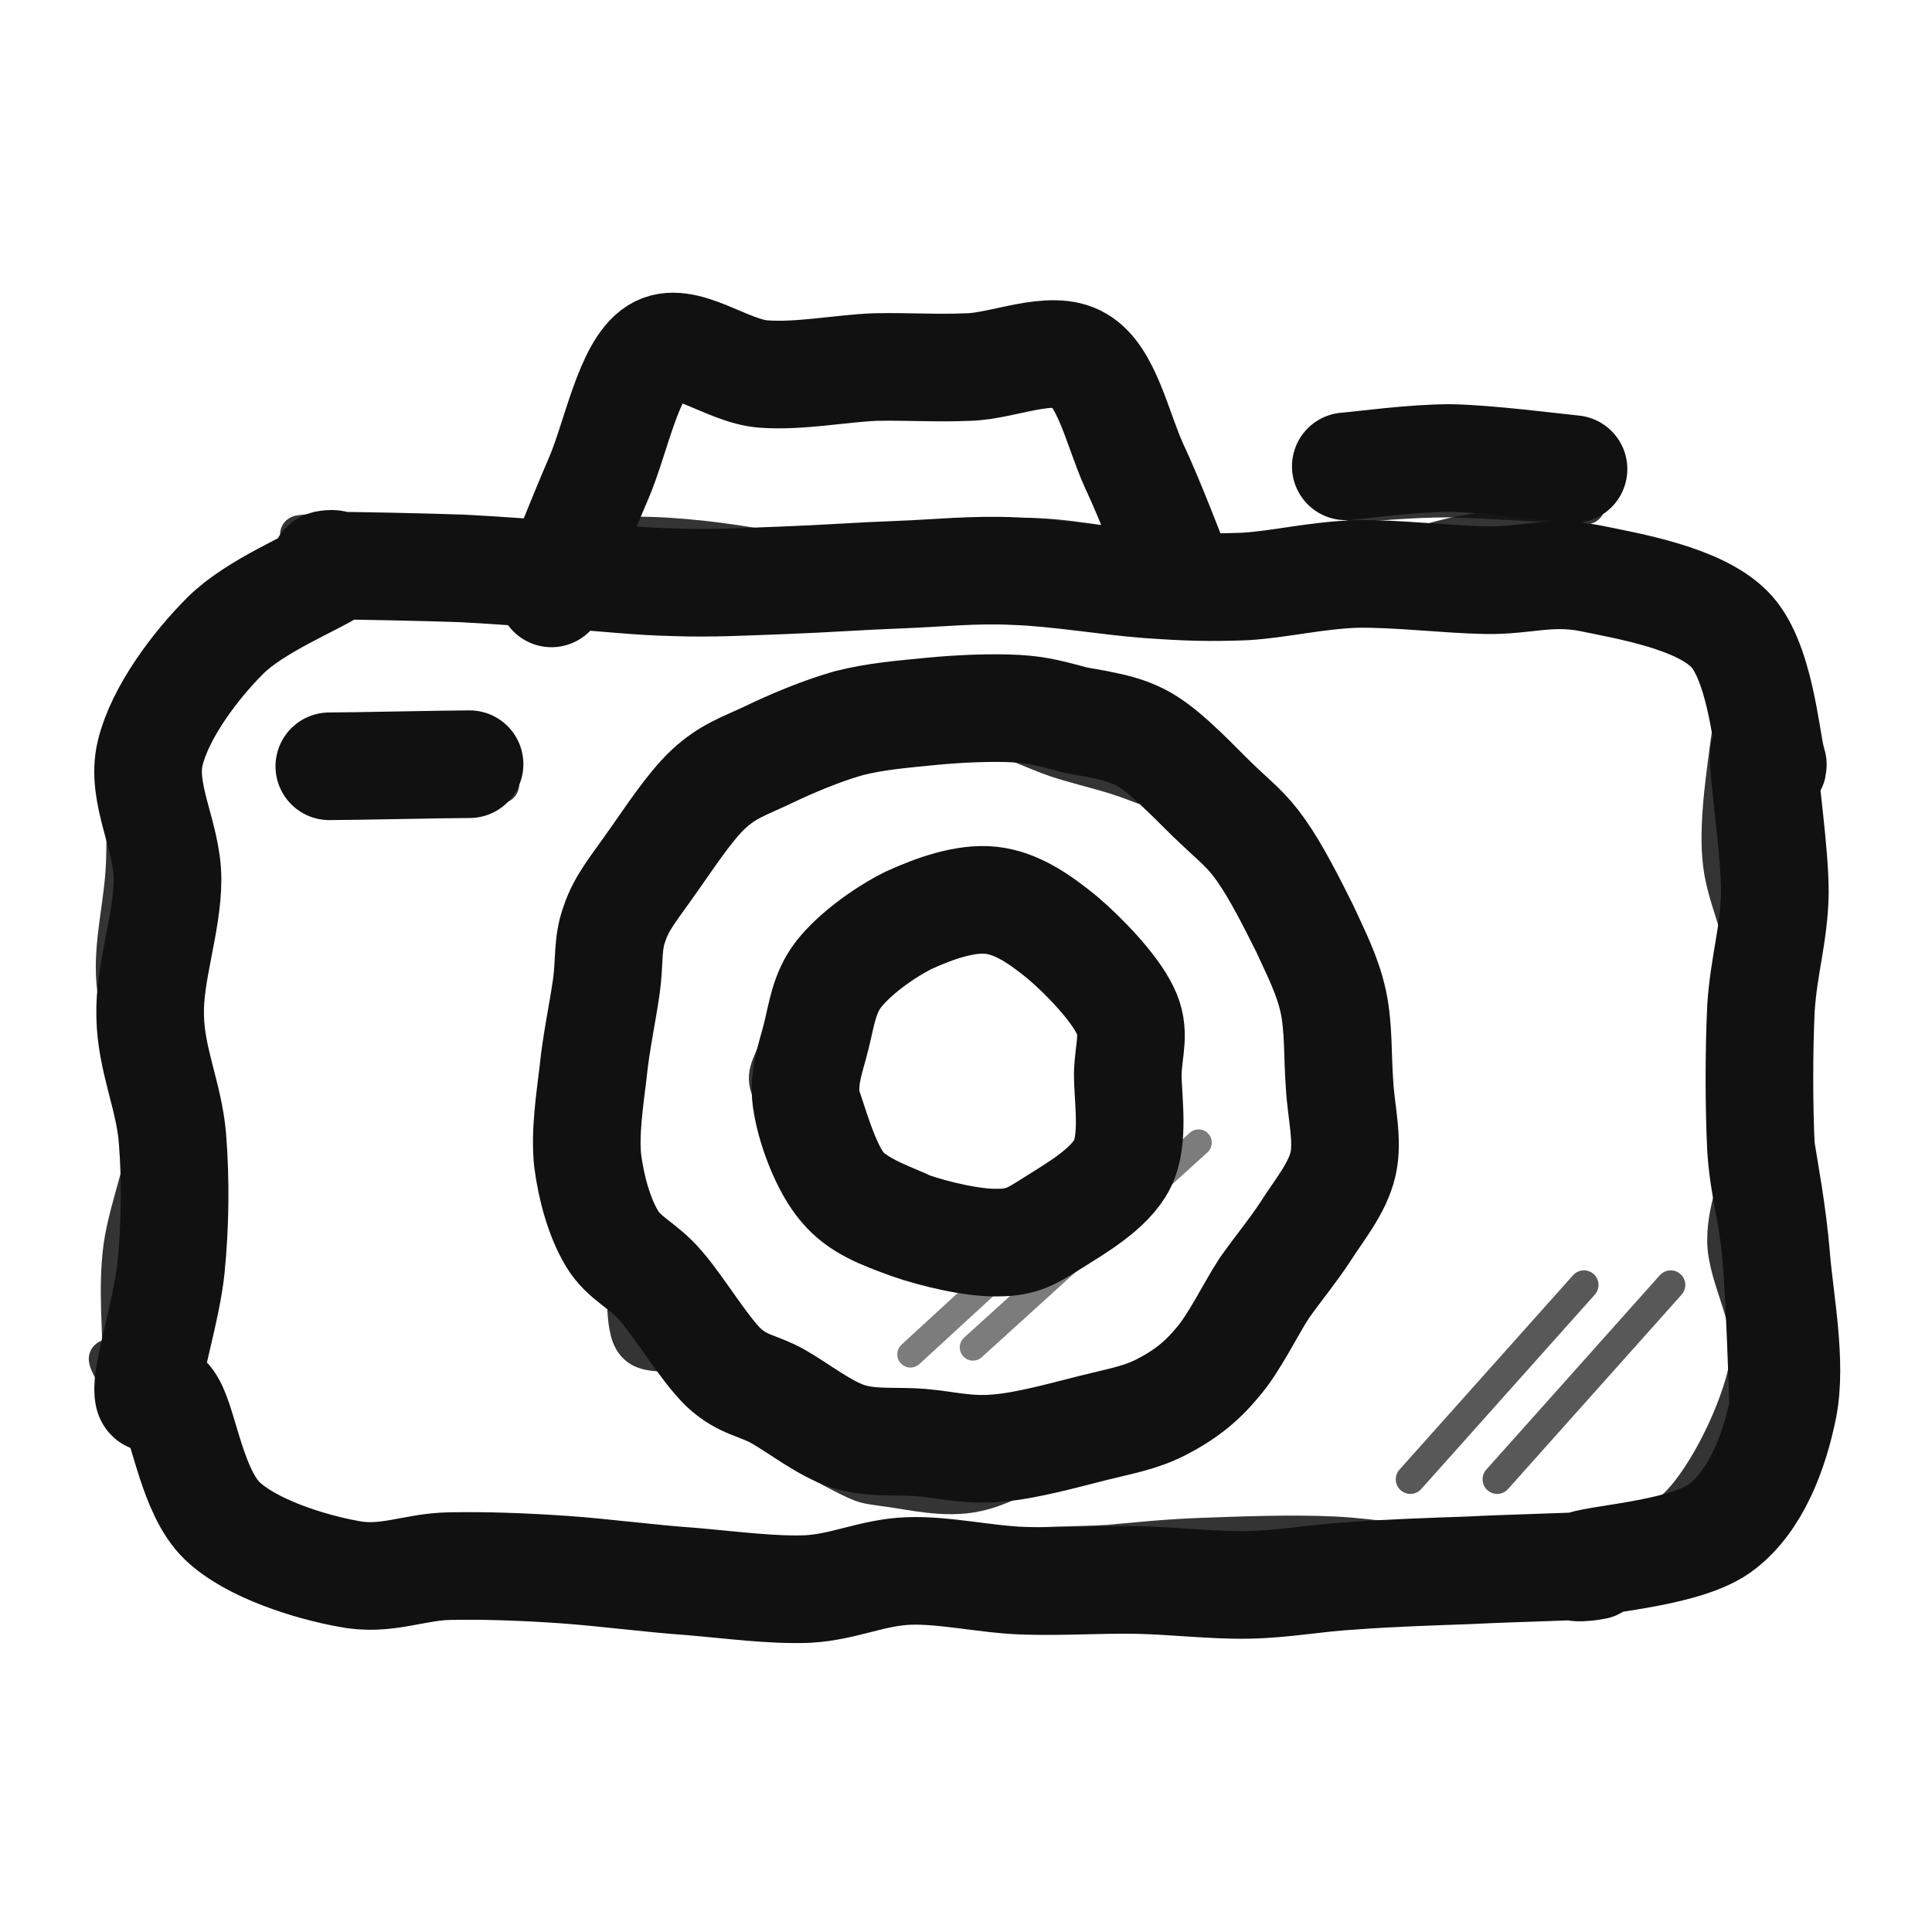
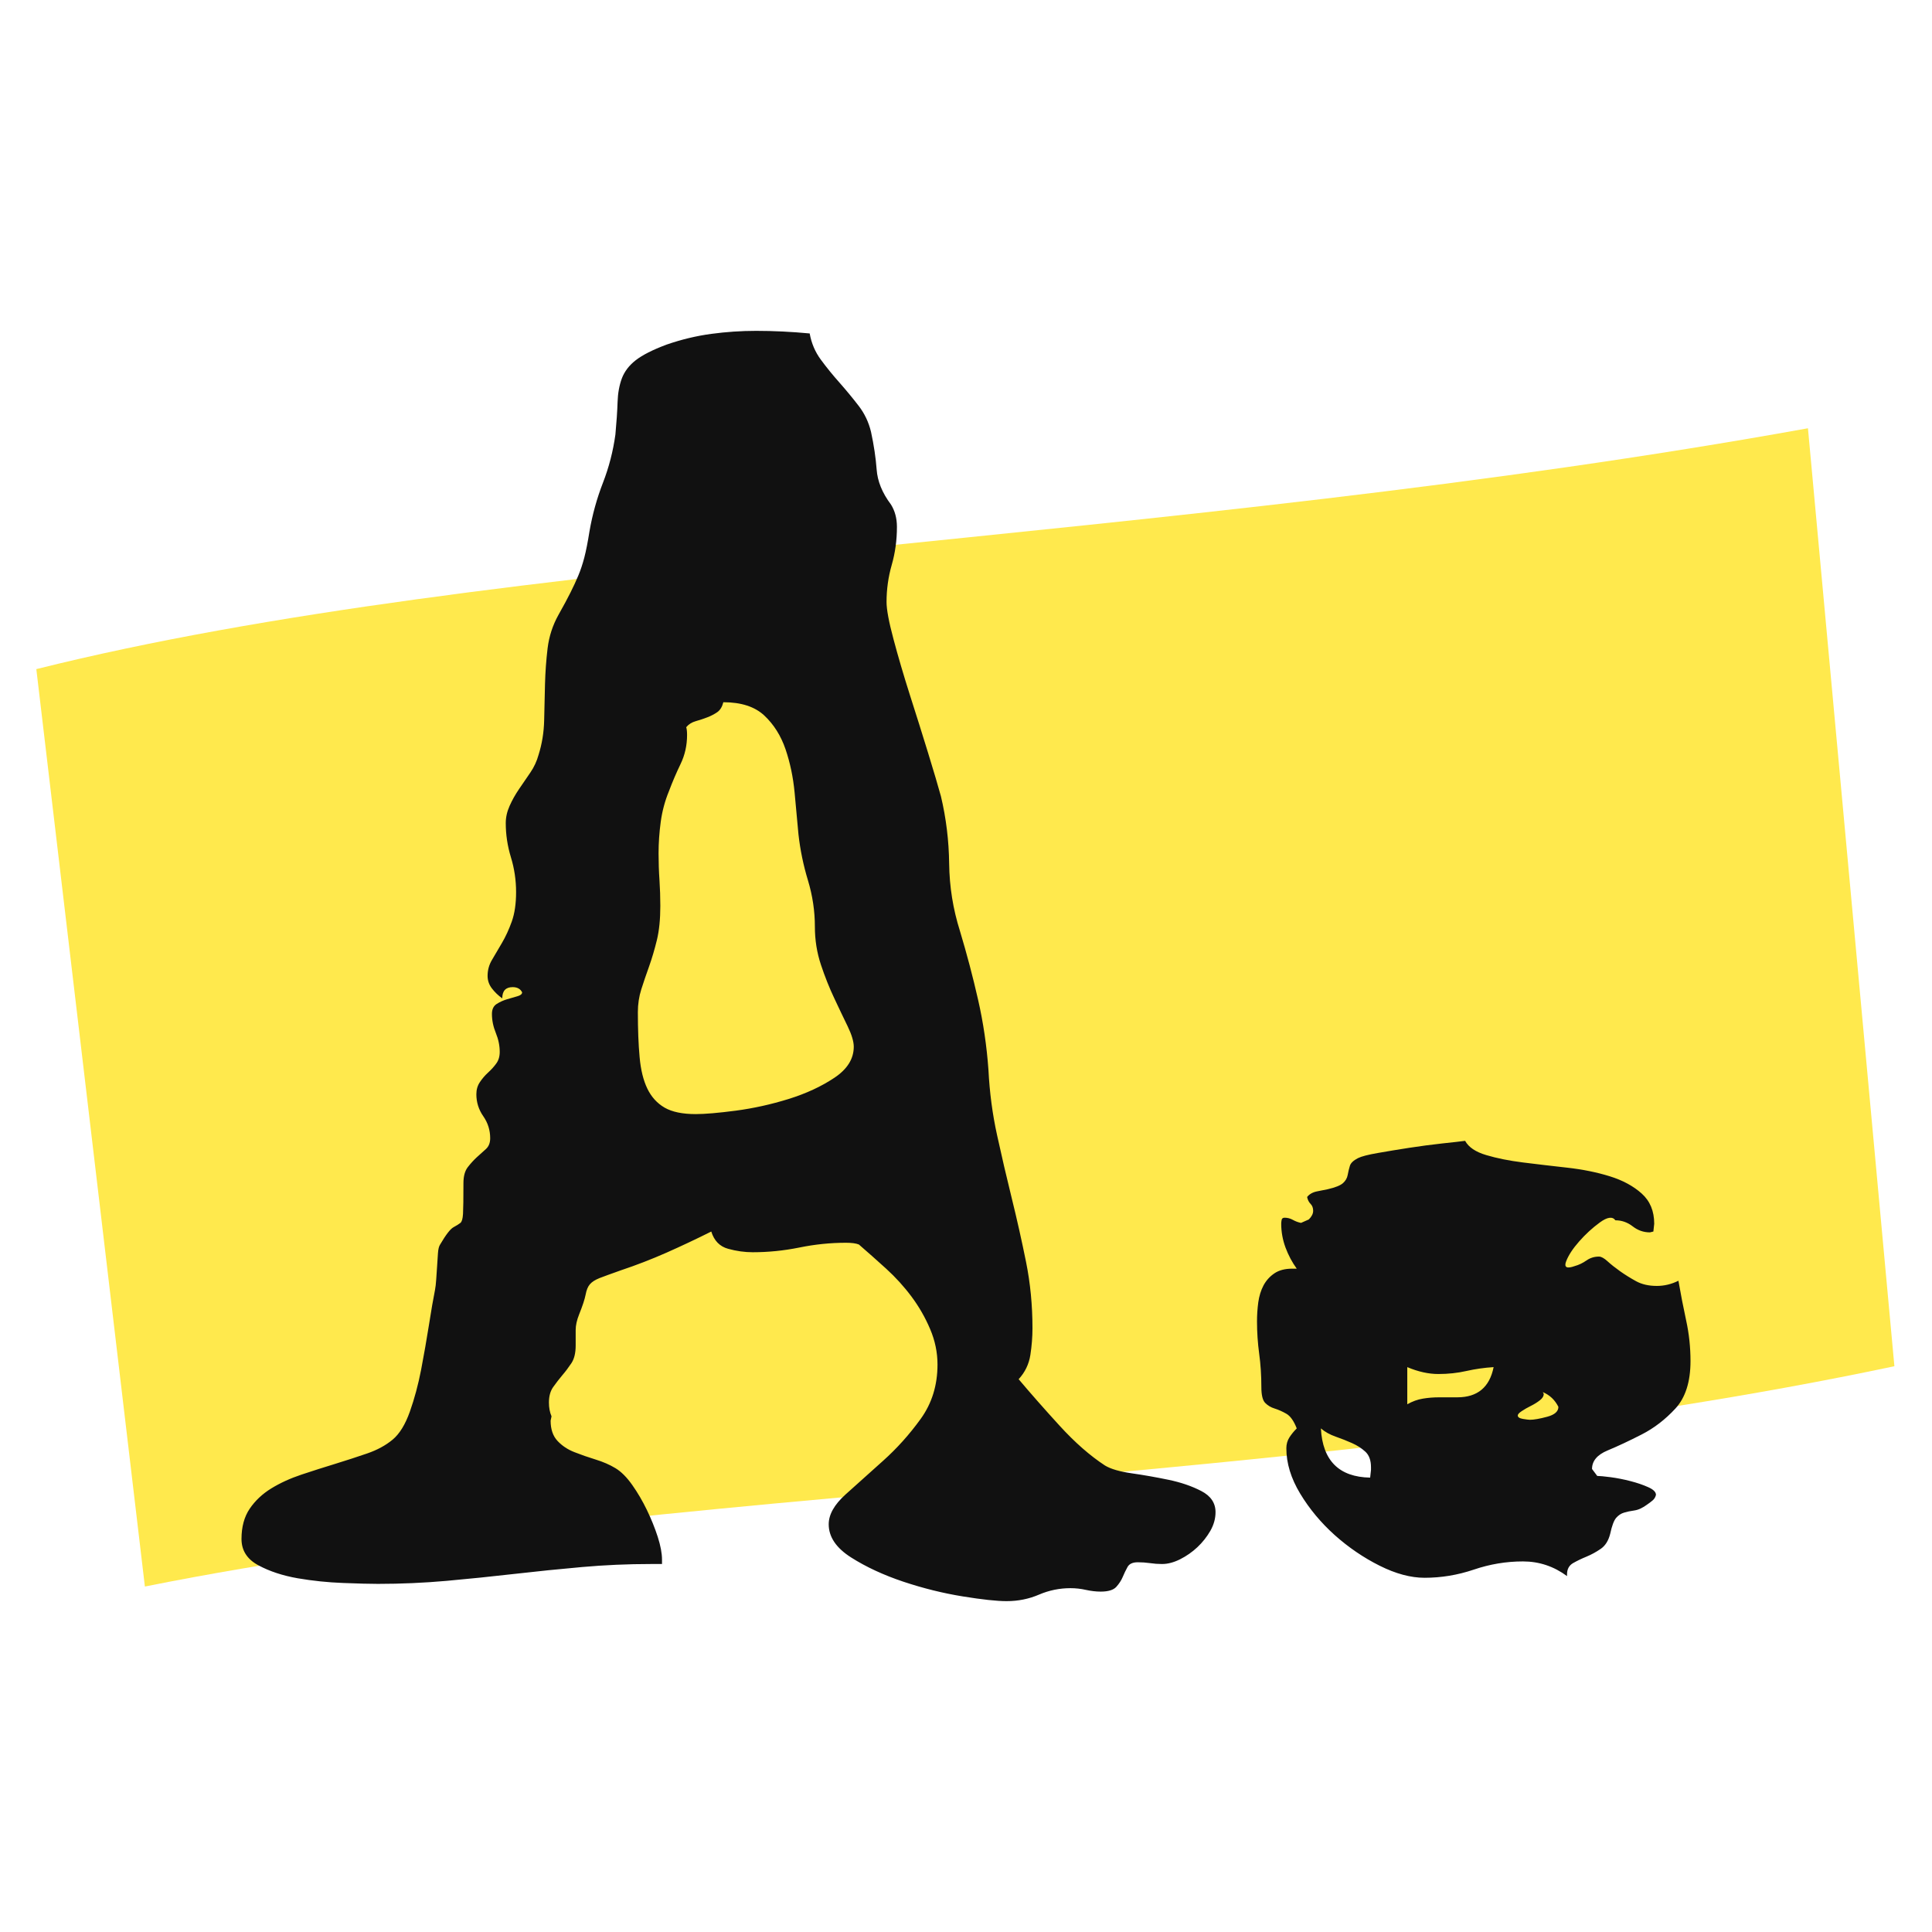
<svg xmlns="http://www.w3.org/2000/svg" viewBox="0 0 32 32">
-   <style>.ink{stroke:#111}@media (prefers-color-scheme:dark){.ink{stroke:#EDE8DF}}</style>
-   <g class="ink" transform="translate(16 16.05) scale(1.15) translate(-16 -16.05)" fill="none" stroke="#111" stroke-linecap="round" stroke-linejoin="round">
-     <path d="M27.45 18.63 C27.49 18.89 27.62 19.57 27.67 20.20 C27.72 20.82 27.90 21.72 27.77 22.37 C27.64 23.01 27.38 23.70 26.89 24.08 C26.41 24.46 25.19 24.53 24.88 24.63 C24.56 24.72 25.28 24.63 25.01 24.64 C24.74 24.66 23.83 24.68 23.25 24.71 C22.68 24.73 22.09 24.75 21.56 24.79 C21.03 24.82 20.59 24.91 20.07 24.92 C19.55 24.93 19.00 24.86 18.46 24.85 C17.92 24.84 17.37 24.88 16.82 24.86 C16.27 24.84 15.68 24.70 15.17 24.72 C14.65 24.74 14.25 24.95 13.72 24.98 C13.20 25.00 12.62 24.92 12.03 24.87 C11.45 24.83 10.78 24.74 10.21 24.70 C9.63 24.66 9.08 24.64 8.56 24.65 C8.04 24.66 7.64 24.87 7.10 24.76 C6.55 24.66 5.71 24.40 5.29 24.00 C4.86 23.59 4.74 22.64 4.56 22.33 C4.39 22.01 4.22 22.42 4.22 22.10 C4.22 21.77 4.49 20.95 4.55 20.35 C4.61 19.75 4.62 19.09 4.57 18.48 C4.52 17.88 4.26 17.35 4.25 16.73 C4.23 16.11 4.50 15.39 4.50 14.76 C4.50 14.13 4.11 13.52 4.25 12.94 C4.39 12.36 4.89 11.69 5.33 11.25 C5.76 10.82 6.61 10.48 6.86 10.31 C7.12 10.14 6.54 10.25 6.86 10.24 C7.17 10.24 8.17 10.26 8.74 10.28 C9.32 10.31 9.78 10.35 10.29 10.38 C10.80 10.41 11.28 10.47 11.80 10.48 C12.32 10.50 12.87 10.47 13.41 10.45 C13.95 10.43 14.49 10.39 15.04 10.37 C15.59 10.35 16.12 10.29 16.71 10.32 C17.31 10.34 18.07 10.47 18.62 10.51 C19.18 10.55 19.52 10.56 20.02 10.54 C20.52 10.51 21.04 10.38 21.62 10.36 C22.20 10.35 22.93 10.44 23.49 10.45 C24.05 10.46 24.40 10.31 24.98 10.42 C25.57 10.54 26.55 10.71 26.99 11.15 C27.43 11.58 27.52 12.72 27.60 13.03 C27.69 13.34 27.48 12.69 27.49 13.00 C27.49 13.32 27.65 14.34 27.65 14.95 C27.64 15.55 27.49 15.99 27.45 16.61 C27.42 17.22 27.42 18.03 27.45 18.63 C27.49 19.23 27.62 19.57 27.67 20.20 C27.72 20.82 27.76 22.01 27.77 22.37" stroke-width="1.55" opacity="1" />
-     <path d="M4.81 11.11 C5.10 10.93 6.30 10.21 6.57 9.99 C6.85 9.77 6.18 9.81 6.47 9.78 C6.75 9.75 7.77 9.78 8.29 9.81 C8.81 9.84 9.09 9.96 9.58 9.96 C10.08 9.96 10.68 9.80 11.26 9.81 C11.85 9.81 12.57 9.90 13.10 10.00 C13.64 10.09 13.90 10.39 14.48 10.36 C15.05 10.34 15.91 9.91 16.56 9.84 C17.20 9.78 17.86 9.94 18.34 9.98 C18.81 10.02 18.96 10.01 19.41 10.06 C19.86 10.12 20.41 10.36 21.04 10.31 C21.68 10.26 22.65 9.87 23.24 9.78 C23.82 9.69 24.01 9.56 24.55 9.77 C25.09 9.98 26.07 10.61 26.50 11.05 C26.92 11.49 27.03 12.12 27.12 12.41 C27.20 12.70 27.04 12.43 27.00 12.77 C26.96 13.11 26.83 13.88 26.88 14.44 C26.92 15.00 27.21 15.46 27.27 16.12 C27.33 16.79 27.30 17.77 27.24 18.41 C27.19 19.06 26.95 19.41 26.95 19.97 C26.96 20.53 27.39 21.12 27.27 21.76 C27.15 22.40 26.68 23.37 26.25 23.79 C25.83 24.21 25.00 24.14 24.73 24.26 C24.47 24.38 24.95 24.49 24.67 24.52 C24.39 24.54 23.63 24.46 23.07 24.41 C22.51 24.36 21.92 24.24 21.30 24.21 C20.69 24.18 19.93 24.21 19.39 24.23 C18.85 24.25 18.52 24.29 18.05 24.33 C17.58 24.36 17.11 24.34 16.56 24.41 C16.00 24.48 15.29 24.73 14.72 24.74 C14.15 24.75 13.62 24.49 13.13 24.49 C12.64 24.50 12.36 24.79 11.77 24.79 C11.19 24.78 10.20 24.51 9.62 24.47 C9.05 24.43 8.87 24.58 8.32 24.56 C7.77 24.53 6.87 24.41 6.32 24.30 C5.76 24.18 5.45 24.29 5.01 23.88 C4.58 23.47 3.91 22.21 3.71 21.83 C3.51 21.44 3.80 21.89 3.83 21.59 C3.85 21.30 3.77 20.67 3.85 20.06 C3.93 19.45 4.31 18.56 4.29 17.94 C4.28 17.32 3.82 16.87 3.76 16.33 C3.69 15.78 3.84 15.23 3.88 14.67 C3.92 14.11 3.85 13.56 4.00 12.97 C4.16 12.37 4.38 11.61 4.81 11.11 C5.24 10.62 6.30 10.21 6.57 9.99 C6.85 9.77 6.48 9.82 6.47 9.78" stroke-width="0.55" opacity="0.85" />
-     <path d="M10.03 10.64 C10.14 10.37 10.46 9.56 10.71 8.98 C10.96 8.40 11.14 7.40 11.54 7.15 C11.93 6.90 12.55 7.44 13.08 7.48 C13.60 7.52 14.19 7.40 14.69 7.38 C15.18 7.37 15.54 7.40 16.03 7.38 C16.53 7.37 17.23 7.04 17.63 7.28 C18.03 7.51 18.18 8.27 18.42 8.80 C18.67 9.33 18.98 10.16 19.09 10.43" stroke-width="1.55" opacity="1" />
-     <path d="M9.92 10.71 C10.07 10.43 10.52 9.60 10.84 9.01 C11.16 8.41 11.53 7.44 11.86 7.13 C12.19 6.82 12.32 7.16 12.80 7.16 C13.29 7.15 14.23 7.03 14.76 7.09 C15.28 7.16 15.45 7.52 15.95 7.54 C16.46 7.57 17.35 7.03 17.79 7.25 C18.24 7.46 18.41 8.30 18.64 8.82 C18.88 9.35 19.10 10.13 19.20 10.39" stroke-width="0.55" opacity="0.85" />
-     <path d="M17.56 12.46 C17.73 12.50 18.24 12.55 18.58 12.75 C18.92 12.95 19.33 13.40 19.60 13.66 C19.88 13.93 20.04 14.04 20.25 14.34 C20.47 14.65 20.70 15.11 20.88 15.47 C21.05 15.84 21.21 16.15 21.29 16.52 C21.37 16.89 21.35 17.32 21.38 17.71 C21.40 18.10 21.51 18.51 21.43 18.86 C21.35 19.21 21.08 19.53 20.89 19.83 C20.70 20.12 20.52 20.33 20.30 20.64 C20.09 20.96 19.86 21.45 19.61 21.73 C19.37 22.02 19.12 22.20 18.83 22.35 C18.53 22.51 18.23 22.56 17.83 22.66 C17.43 22.76 16.86 22.92 16.45 22.95 C16.03 22.99 15.71 22.90 15.35 22.87 C15.00 22.84 14.64 22.89 14.30 22.78 C13.96 22.67 13.60 22.38 13.30 22.21 C13.00 22.04 12.79 22.05 12.51 21.79 C12.23 21.52 11.88 20.93 11.61 20.62 C11.35 20.31 11.08 20.23 10.90 19.93 C10.72 19.63 10.60 19.20 10.55 18.80 C10.51 18.40 10.58 17.95 10.63 17.53 C10.67 17.12 10.77 16.66 10.82 16.30 C10.87 15.95 10.83 15.68 10.94 15.39 C11.04 15.09 11.23 14.87 11.46 14.54 C11.69 14.22 12.01 13.72 12.29 13.46 C12.57 13.20 12.80 13.13 13.14 12.97 C13.47 12.81 13.92 12.62 14.31 12.51 C14.70 12.41 15.09 12.38 15.49 12.34 C15.89 12.30 16.38 12.28 16.73 12.30 C17.07 12.32 17.25 12.38 17.56 12.46 C17.87 12.53 18.24 12.55 18.58 12.75 C18.92 12.95 19.43 13.51 19.60 13.66" stroke-width="1.55" opacity="1" />
-     <path d="M14.87 23.52 C14.76 23.49 14.57 23.50 14.22 23.32 C13.86 23.14 13.12 22.70 12.75 22.43 C12.38 22.15 12.27 21.84 12.01 21.66 C11.75 21.49 11.37 21.68 11.20 21.39 C11.04 21.11 11.15 20.40 11.04 19.96 C10.93 19.51 10.67 19.12 10.55 18.73 C10.43 18.34 10.34 17.95 10.30 17.62 C10.26 17.29 10.26 17.01 10.31 16.74 C10.36 16.47 10.48 16.28 10.62 15.99 C10.76 15.69 10.91 15.37 11.14 14.98 C11.38 14.58 11.72 13.87 12.03 13.60 C12.35 13.33 12.64 13.50 13.01 13.36 C13.39 13.22 13.89 12.85 14.29 12.76 C14.70 12.67 15.12 12.82 15.45 12.80 C15.78 12.78 15.96 12.62 16.27 12.66 C16.58 12.69 16.96 12.90 17.32 13.02 C17.69 13.14 18.09 13.22 18.44 13.36 C18.80 13.50 19.20 13.60 19.47 13.86 C19.75 14.13 19.90 14.68 20.10 14.95 C20.30 15.23 20.52 15.15 20.67 15.50 C20.81 15.85 20.89 16.68 20.98 17.05 C21.08 17.42 21.23 17.36 21.22 17.74 C21.21 18.11 21.03 18.90 20.92 19.29 C20.81 19.68 20.73 19.74 20.55 20.08 C20.38 20.42 20.13 21.02 19.87 21.34 C19.61 21.65 19.22 21.75 18.99 21.96 C18.76 22.17 18.73 22.43 18.49 22.59 C18.25 22.76 17.96 22.78 17.57 22.95 C17.18 23.12 16.60 23.50 16.15 23.59 C15.70 23.69 15.19 23.56 14.87 23.52 C14.55 23.47 14.57 23.50 14.22 23.32 C13.86 23.14 13.00 22.57 12.75 22.43" stroke-width="0.55" opacity="0.85" />
-     <path d="M15.18 19.74 C15.02 19.65 14.46 19.48 14.22 19.19 C13.97 18.90 13.77 18.36 13.71 18.00 C13.64 17.64 13.76 17.35 13.84 17.03 C13.92 16.72 13.95 16.40 14.17 16.12 C14.39 15.84 14.81 15.53 15.17 15.35 C15.54 15.18 15.99 15.02 16.36 15.06 C16.73 15.10 17.06 15.33 17.38 15.59 C17.70 15.86 18.13 16.31 18.29 16.64 C18.45 16.96 18.34 17.19 18.33 17.56 C18.33 17.93 18.43 18.50 18.25 18.86 C18.07 19.22 17.56 19.51 17.26 19.70 C16.96 19.89 16.81 19.99 16.46 19.99 C16.11 20.00 15.55 19.87 15.18 19.74 C14.80 19.60 14.46 19.48 14.22 19.19 C13.97 18.90 13.79 18.20 13.71 18.00" stroke-width="1.55" opacity="1" />
-     <path d="M16.29 15.29 C16.45 15.37 16.97 15.60 17.27 15.75 C17.58 15.89 18.01 15.82 18.14 16.17 C18.27 16.52 18.06 17.38 18.07 17.85 C18.08 18.32 18.33 18.73 18.18 18.98 C18.02 19.22 17.51 19.20 17.15 19.32 C16.79 19.43 16.41 19.57 16.01 19.68 C15.61 19.78 15.06 20.10 14.77 19.97 C14.48 19.84 14.54 19.24 14.28 18.89 C14.02 18.54 13.38 18.14 13.22 17.86 C13.06 17.57 13.20 17.47 13.30 17.16 C13.40 16.85 13.54 16.29 13.81 16.00 C14.08 15.71 14.51 15.52 14.92 15.40 C15.33 15.28 15.89 15.23 16.29 15.29 C16.68 15.35 16.97 15.60 17.27 15.75 C17.58 15.89 17.99 16.10 18.14 16.17" stroke-width="0.55" opacity="0.85" />
-     <path d="M21.47 8.81 C21.72 8.79 22.43 8.69 22.98 8.69 C23.52 8.70 24.45 8.82 24.75 8.85" stroke-width="1.55" opacity="1" />
-     <path d="M21.60 9.34 C21.82 9.33 22.40 9.27 22.96 9.27 C23.51 9.28 24.60 9.36 24.93 9.37" stroke-width="0.55" opacity="0.85" />
-     <path d="M6.83 13.13 C7.17 13.13 8.52 13.10 8.85 13.10" stroke-width="1.55" opacity="1" />
-     <path d="M7.11 13.38 C7.48 13.38 8.93 13.39 9.29 13.39" stroke-width="0.55" opacity="0.85" />
-     <path d="M22.40 23.40 L24.90 20.60" stroke-width=".42" opacity=".7" />
-     <path d="M23.65 23.40 L26.15 20.60" stroke-width=".42" opacity=".7" />
-     <path d="M15.20 21.60 L18.90 18.20" stroke-width=".38" opacity=".55" />
-     <path d="M16.10 21.50 L19.35 18.55" stroke-width=".38" opacity=".55" />
-     <path d="M14.5 15.9 q.6 -.8 1.6 -.9" stroke-width=".7" />
-   </g>
+   <path fill="#ffe94d" id="sw" transform="rotate(-6 16 16)" d="M1.2 9.5C9 8.4 20 9.4 30.8 8.6L30.6 24.2C21 25.2 10 24 1.4 24.8Z" />
+   <path fill="#111" d="M20.133 25.046Q20.133 25.204 20.048 25.354Q19.962 25.504 19.833 25.626Q19.704 25.747 19.547 25.826Q19.39 25.905 19.247 25.905Q19.147 25.905 19.046 25.89Q18.946 25.876 18.846 25.876Q18.718 25.876 18.675 25.955Q18.632 26.033 18.596 26.119Q18.56 26.205 18.489 26.284Q18.417 26.362 18.231 26.362Q18.117 26.362 17.988 26.334Q17.859 26.305 17.731 26.305Q17.459 26.305 17.209 26.412Q16.958 26.52 16.672 26.52Q16.429 26.52 15.943 26.441Q15.456 26.362 14.963 26.198Q14.47 26.033 14.098 25.797Q13.726 25.561 13.726 25.247Q13.726 25.004 14.005 24.753Q14.284 24.503 14.627 24.195Q14.97 23.888 15.249 23.502Q15.528 23.116 15.528 22.601Q15.528 22.3 15.406 22.014Q15.285 21.728 15.099 21.478Q14.913 21.228 14.677 21.013Q14.441 20.799 14.226 20.613Q14.155 20.584 14.012 20.584Q13.626 20.584 13.24 20.663Q12.853 20.741 12.467 20.741Q12.267 20.741 12.06 20.684Q11.852 20.627 11.781 20.398Q11.409 20.584 11.037 20.749Q10.665 20.913 10.279 21.042Q10.036 21.128 9.928 21.17Q9.821 21.213 9.771 21.271Q9.721 21.328 9.7 21.442Q9.678 21.557 9.592 21.771Q9.535 21.914 9.535 22.029Q9.535 22.143 9.535 22.286Q9.535 22.472 9.464 22.579Q9.392 22.687 9.313 22.779Q9.235 22.872 9.163 22.973Q9.092 23.073 9.092 23.23Q9.092 23.359 9.135 23.459L9.12 23.53Q9.12 23.745 9.235 23.867Q9.349 23.988 9.514 24.052Q9.678 24.117 9.864 24.174Q10.05 24.231 10.193 24.317Q10.336 24.403 10.472 24.596Q10.608 24.789 10.715 25.011Q10.822 25.232 10.894 25.454Q10.965 25.676 10.965 25.833V25.905H10.779Q10.207 25.905 9.642 25.955Q9.077 26.005 8.52 26.069Q7.962 26.133 7.397 26.184Q6.832 26.234 6.26 26.234Q6.06 26.234 5.681 26.219Q5.302 26.205 4.93 26.141Q4.558 26.076 4.279 25.926Q4.0 25.776 4.0 25.49Q4.0 25.19 4.136 24.989Q4.272 24.789 4.493 24.653Q4.715 24.517 4.994 24.424Q5.273 24.331 5.552 24.246Q5.831 24.16 6.081 24.074Q6.331 23.988 6.503 23.845Q6.675 23.702 6.789 23.38Q6.903 23.058 6.975 22.687Q7.046 22.315 7.104 21.95Q7.161 21.585 7.204 21.371Q7.218 21.299 7.225 21.192Q7.232 21.085 7.24 20.97Q7.247 20.856 7.254 20.756Q7.261 20.656 7.29 20.613Q7.433 20.369 7.511 20.327Q7.59 20.284 7.626 20.255Q7.662 20.226 7.669 20.105Q7.676 19.983 7.676 19.597Q7.676 19.426 7.747 19.333Q7.819 19.24 7.897 19.168Q7.976 19.097 8.048 19.032Q8.119 18.968 8.119 18.853Q8.119 18.653 8.005 18.489Q7.89 18.324 7.89 18.124Q7.89 18.01 7.948 17.924Q8.005 17.838 8.083 17.766Q8.162 17.695 8.219 17.616Q8.277 17.538 8.277 17.423Q8.277 17.266 8.212 17.108Q8.148 16.951 8.148 16.794Q8.148 16.679 8.226 16.629Q8.305 16.579 8.398 16.551Q8.491 16.522 8.57 16.501Q8.648 16.479 8.648 16.436Q8.605 16.35 8.491 16.35Q8.319 16.35 8.319 16.536Q8.219 16.465 8.148 16.372Q8.076 16.279 8.076 16.164Q8.076 16.021 8.148 15.9Q8.219 15.778 8.312 15.621Q8.405 15.464 8.477 15.263Q8.548 15.063 8.548 14.777Q8.548 14.477 8.462 14.198Q8.377 13.919 8.377 13.633Q8.377 13.49 8.441 13.347Q8.505 13.204 8.598 13.068Q8.691 12.932 8.784 12.796Q8.877 12.66 8.92 12.503Q9.006 12.231 9.013 11.931Q9.02 11.631 9.027 11.33Q9.035 11.03 9.07 10.737Q9.106 10.443 9.249 10.186Q9.378 9.957 9.449 9.814Q9.521 9.671 9.578 9.535Q9.635 9.399 9.678 9.235Q9.721 9.07 9.764 8.799Q9.836 8.384 9.986 7.998Q10.136 7.611 10.193 7.197Q10.222 6.882 10.229 6.66Q10.236 6.439 10.3 6.267Q10.365 6.095 10.529 5.967Q10.694 5.838 11.037 5.709Q11.409 5.58 11.781 5.53Q12.153 5.48 12.524 5.48Q12.954 5.48 13.411 5.523Q13.454 5.766 13.597 5.959Q13.74 6.153 13.905 6.338Q14.069 6.524 14.219 6.718Q14.369 6.911 14.427 7.154Q14.498 7.483 14.52 7.776Q14.541 8.069 14.756 8.355Q14.856 8.513 14.856 8.727Q14.856 9.056 14.77 9.356Q14.684 9.657 14.684 9.971Q14.684 10.157 14.799 10.586Q14.913 11.015 15.07 11.509Q15.228 12.002 15.371 12.467Q15.514 12.932 15.585 13.19Q15.714 13.733 15.721 14.305Q15.728 14.877 15.9 15.421Q16.072 15.993 16.2 16.558Q16.329 17.123 16.372 17.723Q16.4 18.281 16.515 18.803Q16.629 19.325 16.758 19.847Q16.887 20.369 16.994 20.899Q17.101 21.428 17.101 22.0Q17.101 22.215 17.066 22.443Q17.03 22.672 16.872 22.844Q17.173 23.201 17.552 23.616Q17.931 24.031 18.303 24.274Q18.446 24.36 18.746 24.403Q19.046 24.446 19.354 24.51Q19.662 24.574 19.897 24.696Q20.133 24.818 20.133 25.046ZM14.141 17.337Q14.141 17.209 14.041 17.001Q13.94 16.794 13.819 16.536Q13.697 16.279 13.597 15.979Q13.497 15.678 13.497 15.349Q13.497 14.963 13.383 14.584Q13.268 14.205 13.225 13.819Q13.197 13.504 13.161 13.125Q13.125 12.746 13.011 12.41Q12.896 12.074 12.66 11.852Q12.424 11.631 11.981 11.631Q11.952 11.745 11.881 11.795Q11.809 11.845 11.716 11.881Q11.623 11.917 11.523 11.945Q11.423 11.974 11.366 12.045Q11.38 12.088 11.38 12.174Q11.38 12.431 11.273 12.653Q11.166 12.875 11.08 13.104Q10.98 13.347 10.944 13.611Q10.908 13.876 10.908 14.133Q10.908 14.362 10.923 14.577Q10.937 14.791 10.937 15.006Q10.937 15.335 10.88 15.571Q10.822 15.807 10.751 16.007Q10.679 16.207 10.622 16.386Q10.565 16.565 10.565 16.765Q10.565 17.194 10.594 17.509Q10.622 17.824 10.722 18.031Q10.822 18.238 11.008 18.346Q11.194 18.453 11.523 18.453Q11.752 18.453 12.188 18.396Q12.625 18.338 13.061 18.203Q13.497 18.067 13.819 17.852Q14.141 17.638 14.141 17.337ZM28.0 22.544Q28.0 23.058 27.75 23.33Q27.499 23.602 27.192 23.759Q26.884 23.917 26.627 24.024Q26.369 24.131 26.369 24.331L26.455 24.446Q26.513 24.446 26.677 24.467Q26.841 24.489 27.006 24.532Q27.17 24.574 27.299 24.632Q27.428 24.689 27.428 24.76Q27.414 24.818 27.371 24.853Q27.328 24.889 27.285 24.918Q27.17 25.004 27.07 25.018Q26.97 25.032 26.899 25.054Q26.827 25.075 26.77 25.139Q26.713 25.204 26.67 25.404Q26.627 25.576 26.513 25.654Q26.398 25.733 26.277 25.783Q26.155 25.833 26.055 25.89Q25.955 25.948 25.955 26.076V26.105Q25.626 25.862 25.225 25.862Q24.81 25.862 24.41 25.998Q24.01 26.133 23.595 26.133Q23.251 26.133 22.851 25.933Q22.451 25.733 22.107 25.426Q21.764 25.118 21.535 24.739Q21.306 24.36 21.306 23.988Q21.306 23.888 21.356 23.809Q21.406 23.731 21.478 23.659Q21.406 23.473 21.306 23.416Q21.206 23.359 21.113 23.33Q21.02 23.302 20.956 23.237Q20.892 23.173 20.892 22.973Q20.892 22.687 20.856 22.422Q20.82 22.157 20.82 21.886Q20.82 21.728 20.841 21.571Q20.863 21.414 20.927 21.292Q20.992 21.17 21.106 21.092Q21.221 21.013 21.406 21.013H21.478Q21.364 20.856 21.292 20.663Q21.221 20.47 21.221 20.269Q21.221 20.241 21.228 20.205Q21.235 20.169 21.278 20.169Q21.349 20.169 21.414 20.205Q21.478 20.241 21.549 20.255L21.678 20.198Q21.75 20.126 21.75 20.055Q21.75 19.983 21.707 19.94Q21.664 19.897 21.65 19.826Q21.707 19.754 21.814 19.733Q21.921 19.712 21.993 19.697Q22.179 19.654 22.243 19.597Q22.308 19.54 22.322 19.461Q22.336 19.383 22.358 19.311Q22.379 19.24 22.493 19.182Q22.579 19.139 22.822 19.097Q23.066 19.054 23.344 19.011Q23.623 18.968 23.888 18.939Q24.153 18.911 24.267 18.896Q24.353 19.054 24.617 19.132Q24.882 19.211 25.225 19.254Q25.569 19.297 25.955 19.34Q26.341 19.383 26.663 19.483Q26.985 19.583 27.192 19.769Q27.399 19.955 27.399 20.269L27.385 20.398L27.328 20.412Q27.17 20.412 27.042 20.312Q26.913 20.212 26.756 20.212Q26.684 20.112 26.498 20.248Q26.312 20.384 26.155 20.563Q25.998 20.741 25.94 20.892Q25.883 21.042 26.083 20.97Q26.184 20.942 26.277 20.877Q26.369 20.813 26.484 20.813Q26.541 20.813 26.627 20.892Q26.713 20.97 26.834 21.056Q26.956 21.142 27.099 21.221Q27.242 21.299 27.442 21.299Q27.628 21.299 27.8 21.213Q27.857 21.542 27.928 21.871Q28.0 22.2 28.0 22.544ZM25.812 23.302Q25.726 23.13 25.554 23.058L25.569 23.087Q25.569 23.144 25.504 23.194Q25.44 23.244 25.354 23.287Q25.268 23.33 25.204 23.373Q25.139 23.416 25.139 23.445Q25.139 23.487 25.225 23.502Q25.311 23.516 25.34 23.516Q25.44 23.516 25.626 23.466Q25.812 23.416 25.812 23.302ZM24.739 22.644Q24.51 22.658 24.288 22.708Q24.067 22.758 23.824 22.758Q23.58 22.758 23.309 22.644V23.259Q23.437 23.187 23.566 23.166Q23.695 23.144 23.838 23.144H24.138Q24.639 23.144 24.739 22.644ZM22.708 24.346V24.303Q22.708 24.131 22.615 24.045Q22.522 23.959 22.393 23.902Q22.265 23.845 22.122 23.795Q21.979 23.745 21.878 23.659Q21.921 24.46 22.694 24.474Z" />
</svg>
